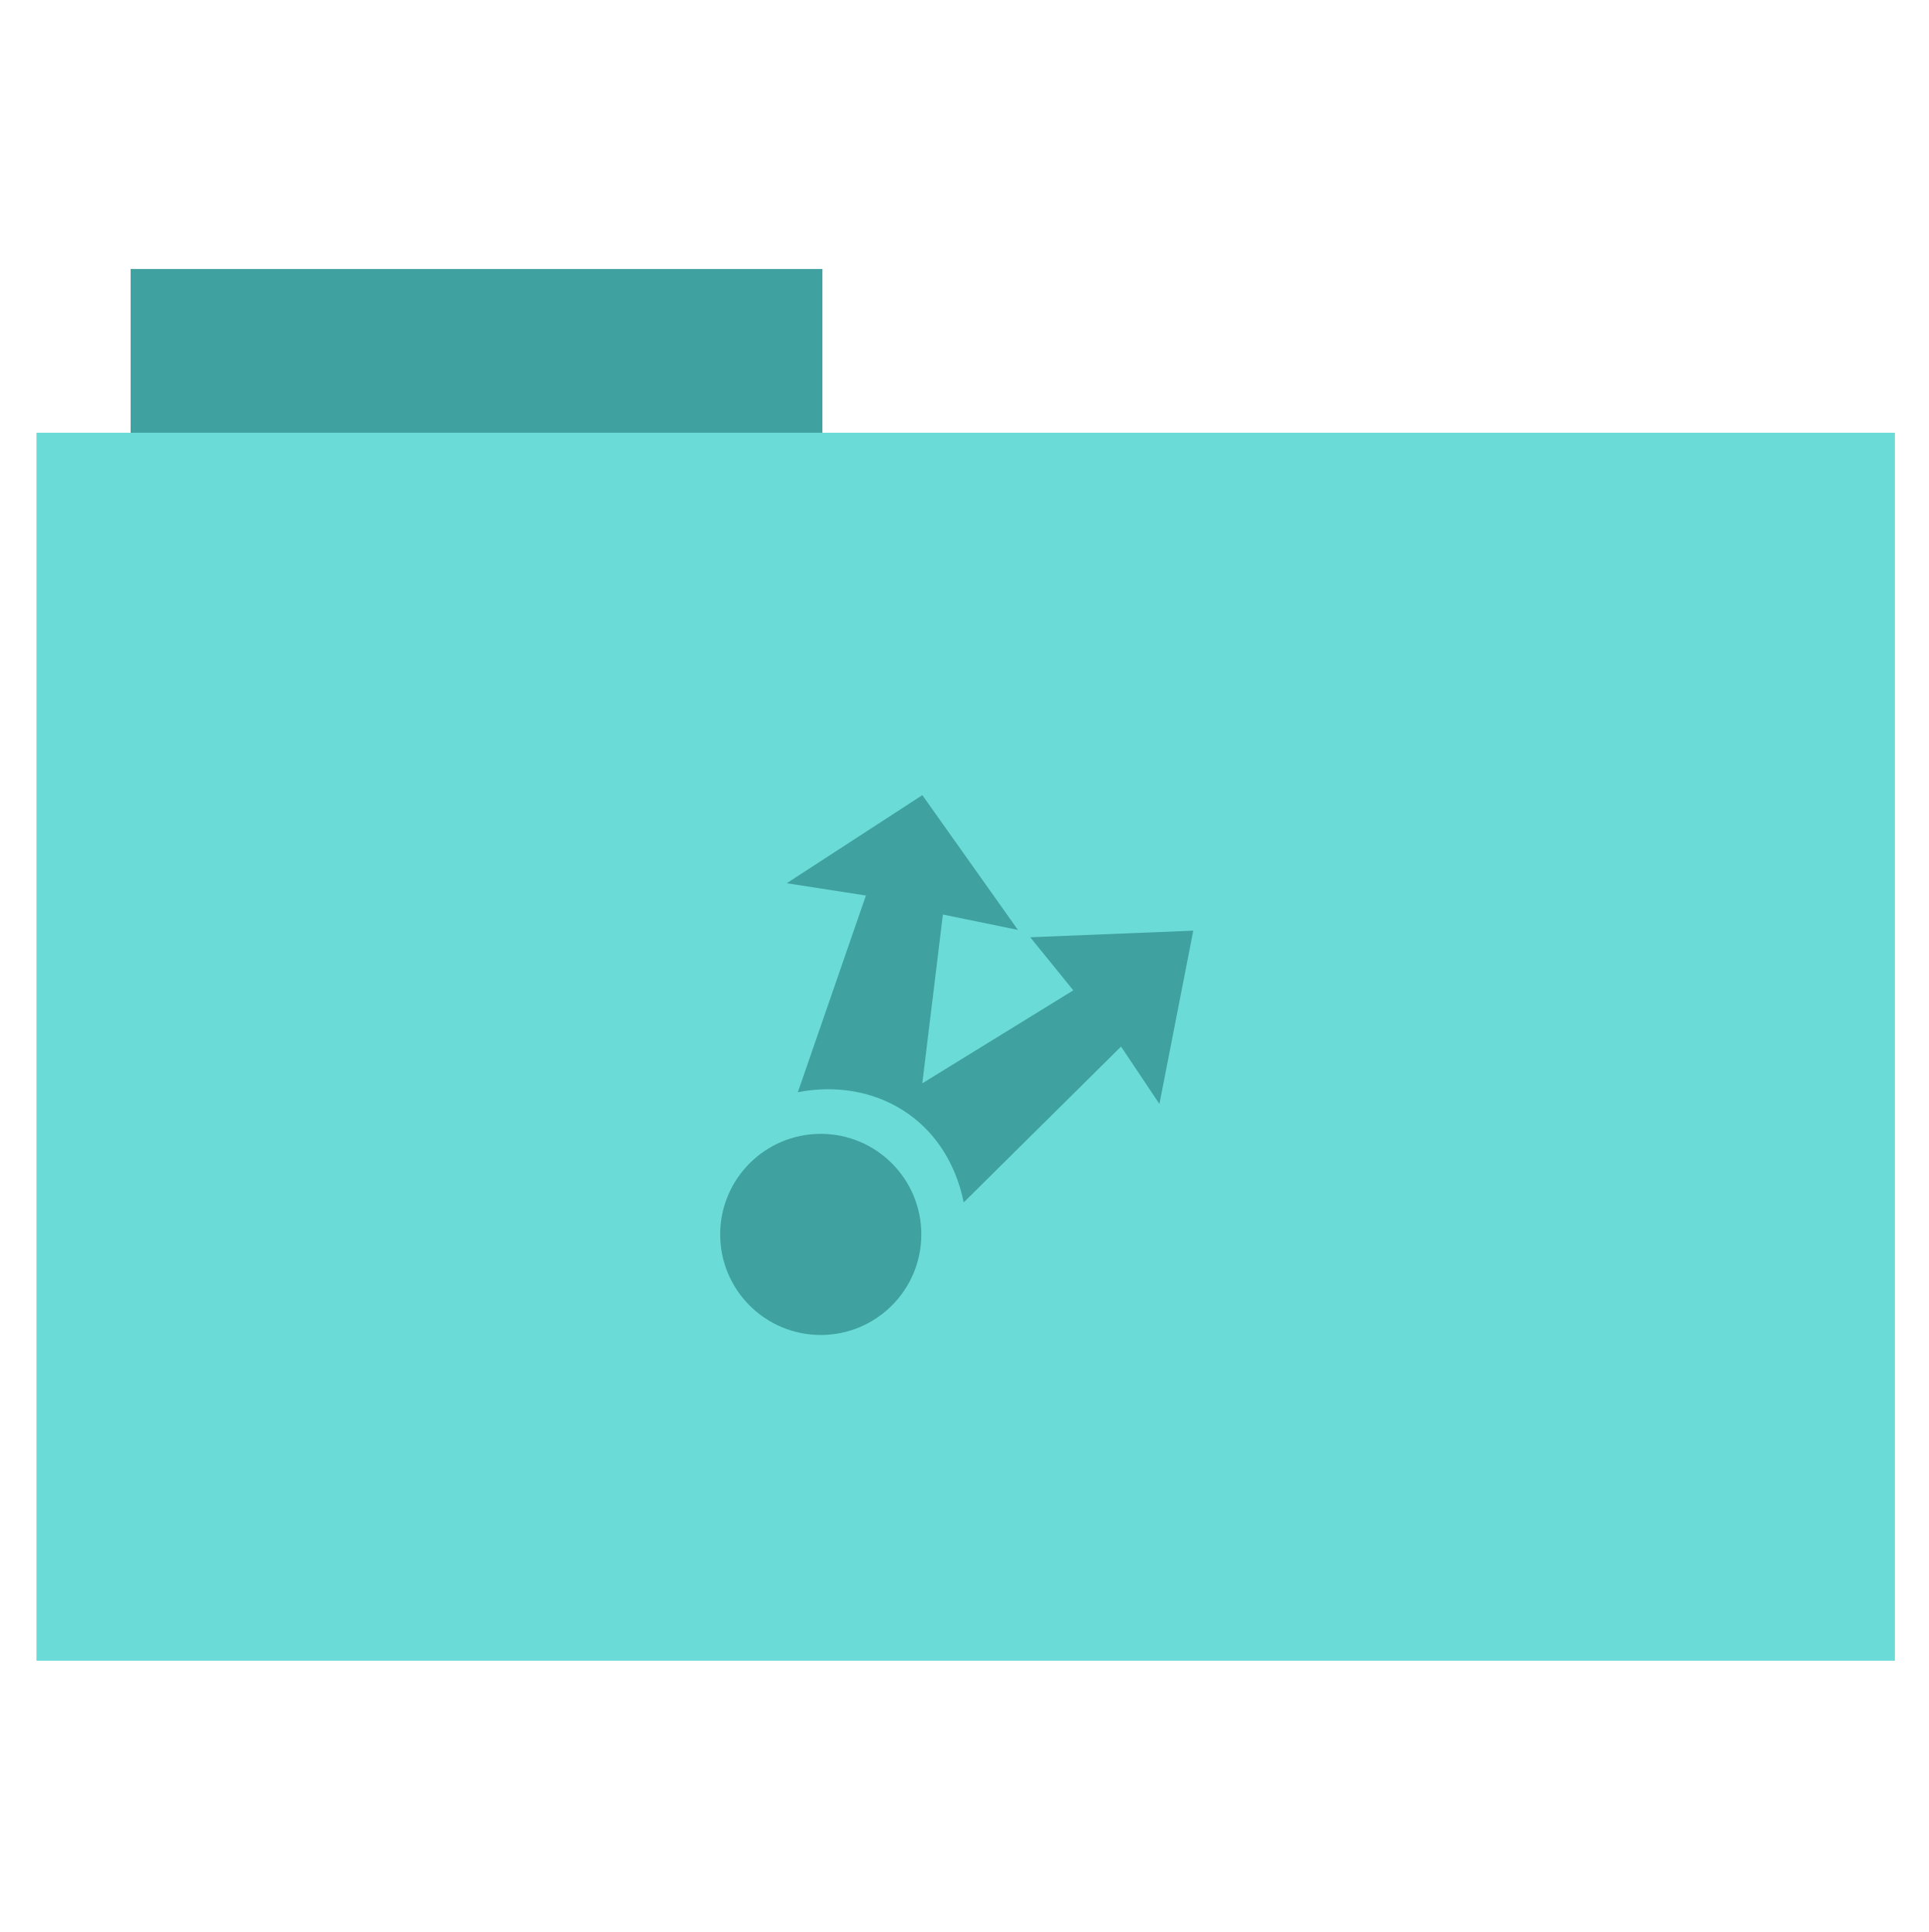
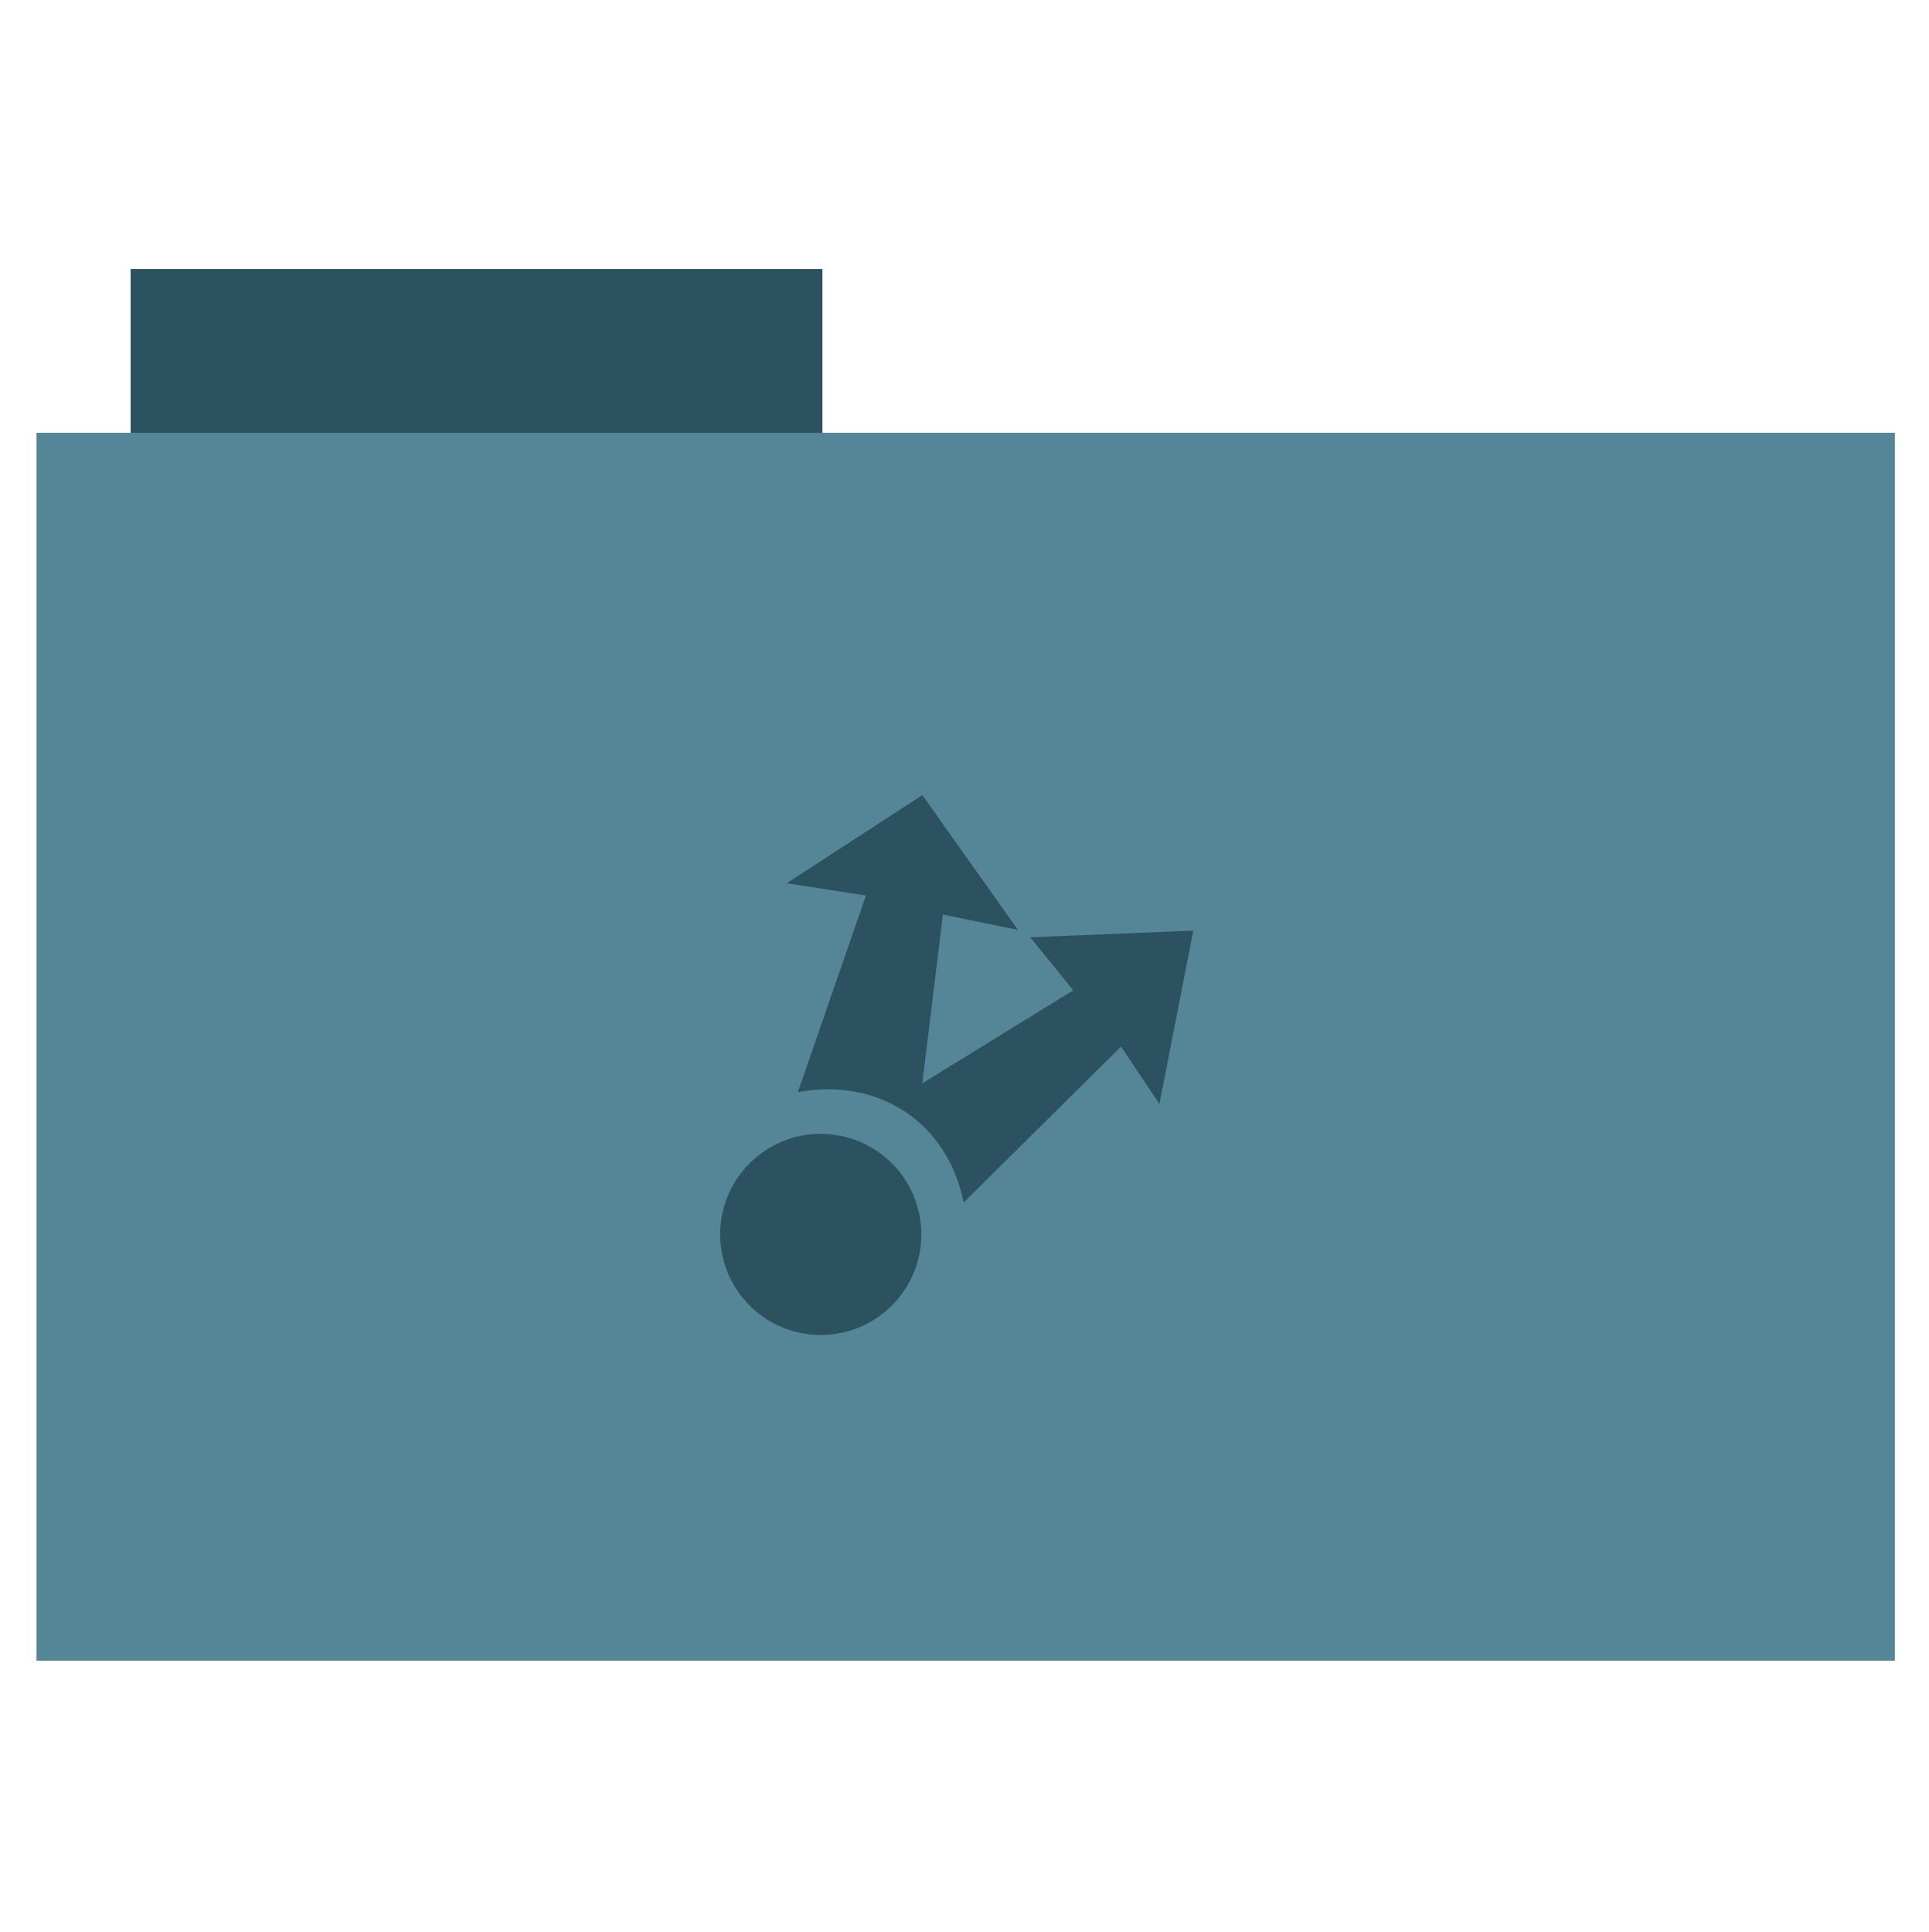
<svg xmlns="http://www.w3.org/2000/svg" id="svg2" version="1.1" width="512" height="513">
  <defs id="defs6" />
  <g id="g2995" transform="translate(0.9903772,-0.3057463)">
-     <rect y="71.733" x="33.693" height="44.561" width="183.68" id="rect2984" style="fill-opacity:1;fill:#3fa2a1;fill-rule:evenodd;stroke-opacity:0;stroke:#3fa2a1;stroke-width:0;stroke-linecap:butt;stroke-linejoin:miter;stroke-miterlimit:4;stroke-dasharray:none" />
-     <rect y="115.208" x="8.695" height="326.059" width="493.436" id="rect2982" style="fill:#6bdbd8;fill-rule:evenodd;stroke-opacity:1;stroke:#3fa2a1;stroke-width:0;stroke-linecap:butt;stroke-linejoin:miter;stroke-miterlimit:4;stroke-dasharray:none" />
+     <rect y="71.733" x="33.693" height="44.561" width="183.68" id="rect2984" style="fill-opacity:1;fill:#2b525e;fill-rule:evenodd;stroke-opacity:0;stroke:#2b525e;stroke-width:0;stroke-linecap:butt;stroke-linejoin:miter;stroke-miterlimit:4;stroke-dasharray:none" />
+     <rect y="115.208" x="8.695" height="326.059" width="493.436" id="rect2982" style="fill:#548697;fill-rule:evenodd;stroke-opacity:1;stroke:#2b525e;stroke-width:0;stroke-linecap:butt;stroke-linejoin:miter;stroke-miterlimit:4;stroke-dasharray:none" />
  </g>
  <g id="g3847" transform="translate(-184.4928,368.0119)">
    <g id="g3926" transform="translate(-110.6344,51.5178)">
-       <g style="color:#3fa2a1;fill:#3fa2a1" transform="matrix(8.993845,0,0,8.993845,117.3122,-7286.555)" id="g3265">
-         <path style="fill-opacity:1;fill:#3fa2a1" d="m 291,178.031 a 1.969,1.969 0 1 1 -3.938,0 1.969,1.969 0 1 1 3.938,0 z" transform="matrix(1.50794,0,0,1.50794,-391.8406,531.5089)" id="path3267" />
-         <path style="fill-opacity:1;fill:#3fa2a1" d="m 47,787 -4.004,2.601 2.338,0.363 -2.01,5.807 c 2.241,-0.433 4.385,0.76 4.898,3.253 l 4.644,-4.601 1.133,1.695 1,-5.117 -4.814,0.195 1.271,1.567 -4.457,2.745 0.608,-4.983 2.215,0.454 z" id="path3269" />
+       <g style="color:#2b525e;fill:#2b525e" transform="matrix(8.993845,0,0,8.993845,117.3122,-7286.555)" id="g3265">
+         <path style="fill-opacity:1;fill:#2b525e" d="m 291,178.031 a 1.969,1.969 0 1 1 -3.938,0 1.969,1.969 0 1 1 3.938,0 z" transform="matrix(1.50794,0,0,1.50794,-391.8406,531.5089)" id="path3267" />
+         <path style="fill-opacity:1;fill:#2b525e" d="m 47,787 -4.004,2.601 2.338,0.363 -2.01,5.807 c 2.241,-0.433 4.385,0.76 4.898,3.253 l 4.644,-4.601 1.133,1.695 1,-5.117 -4.814,0.195 1.271,1.567 -4.457,2.745 0.608,-4.983 2.215,0.454 z" id="path3269" />
      </g>
    </g>
  </g>
</svg>
